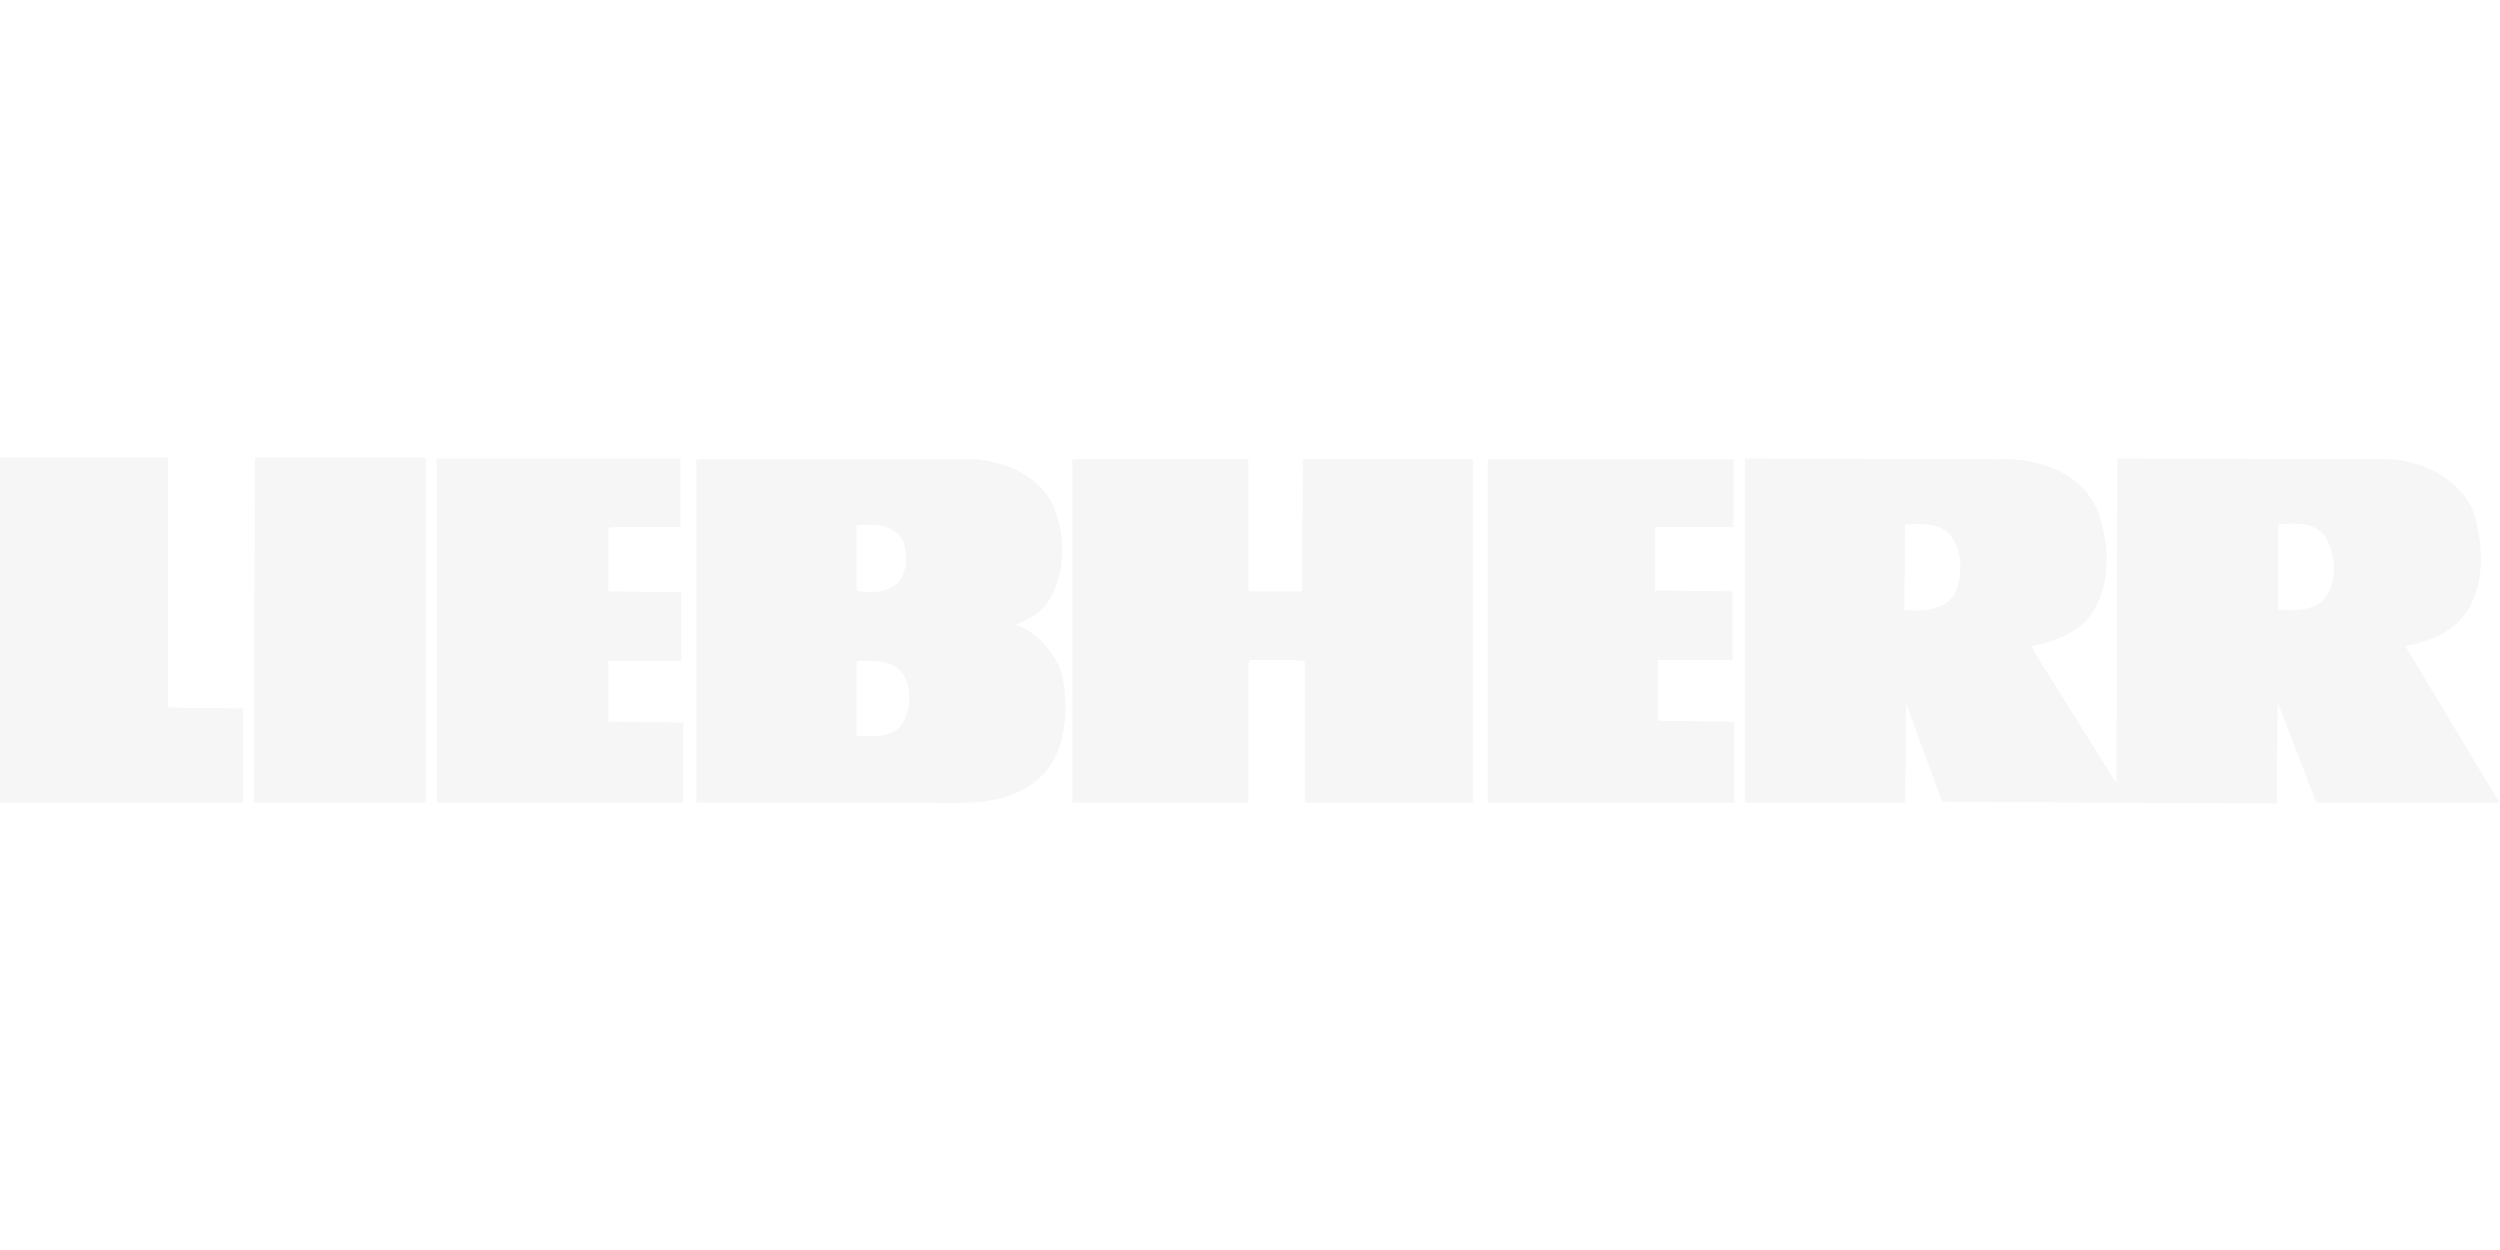
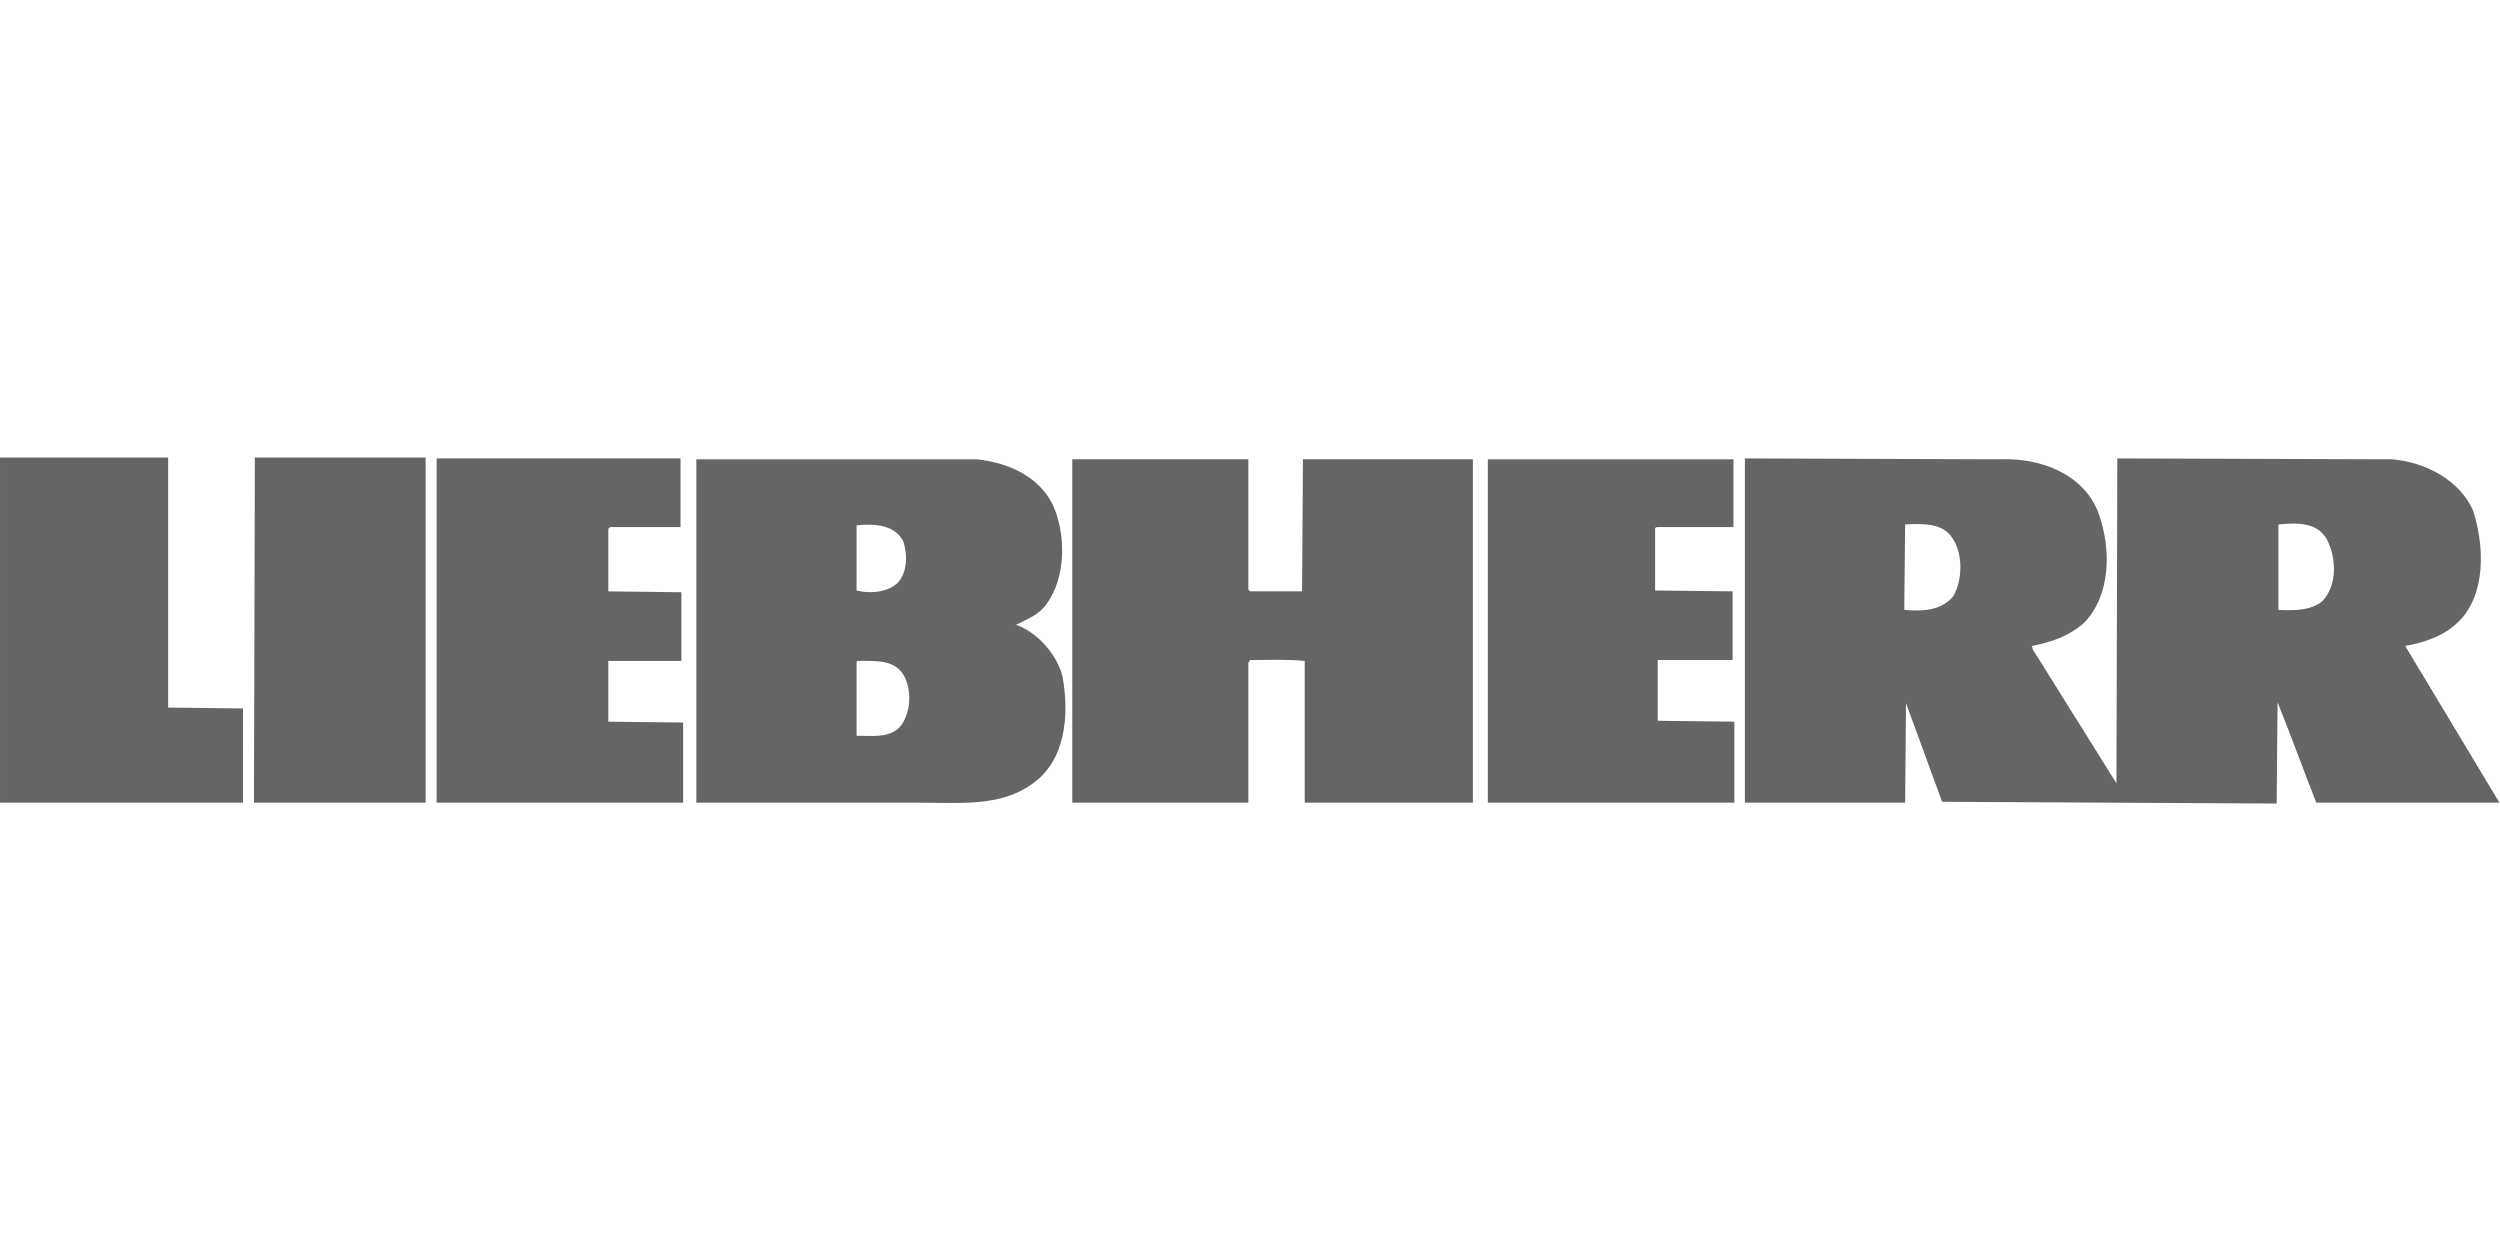
<svg xmlns="http://www.w3.org/2000/svg" id="Ebene_1" data-name="Ebene 1" width="200mm" height="100mm" viewBox="0 0 566.929 283.465">
  <defs>
    <style>
      .cls-1 {
-         fill: #f6f6f6;
+         fill: #656565;
      }
    </style>
  </defs>
  <polygon class="cls-1" points="38.133 160.458 55.104 160.658 55.104 182.021 0 182.021 0 103.757 38.133 103.757 38.133 160.458" />
  <polygon class="cls-1" points="96.524 182.021 57.592 182.021 57.792 103.757 96.524 103.757 96.524 182.021" />
  <polygon class="cls-1" points="154.316 119.53 138.344 119.53 137.945 119.929 137.945 134.104 154.516 134.304 154.516 149.877 137.945 149.877 137.945 163.653 154.915 163.852 154.915 182.021 99.013 182.021 99.013 103.957 154.316 103.957 154.316 119.53" />
  <path class="cls-1" d="M283.092,133.705l.399.399h11.779l.2-29.948h38.533v77.864h-38.133v-32.144c-3.993-.399-8.385-.2-12.378-.2l-.399.599v31.745h-39.93v-77.864h39.93v29.548Z" />
  <polygon class="cls-1" points="393.1 119.53 375.73 119.53 375.331 119.729 375.331 133.905 392.9 134.104 392.9 149.677 375.93 149.677 375.93 163.453 393.299 163.653 393.299 182.021 337.397 182.021 337.397 104.157 393.1 104.157 393.1 119.53" />
  <path class="cls-1" d="M453.394,104.157c9.184-.399,19.167,3.194,22.561,12.378,2.795,7.986,2.795,18.368-3.394,24.757-3.394,2.995-7.587,4.392-11.779,5.191l.2.799,18.967,30.347.2-73.671,62.291.2c7.587.599,15.373,4.792,18.368,11.58,2.595,7.986,2.995,18.967-3.194,25.156-3.394,3.394-7.786,4.792-12.179,5.59l21.363,35.538h-41.528c-2.995-7.587-5.79-15.373-8.785-22.76l-.2,22.96-75.868-.399-8.186-22.361-.2,22.561h-36.337v-78.064l57.699.2ZM516.684,118.931v19.366c3.394.2,7.387.2,9.983-1.997,3.394-3.594,3.194-9.783.998-13.976-2.196-3.993-6.988-3.793-10.981-3.394ZM432.032,118.931l-.2,19.366c3.993.399,8.585.2,11.18-3.194,1.997-3.594,2.196-9.384-.2-12.977-2.196-3.594-6.788-3.394-10.781-3.194Z" />
  <path class="cls-1" d="M221.599,104.157c6.988.799,13.976,3.793,17.17,10.382,2.995,6.588,2.995,16.371-1.398,22.361-1.797,2.595-4.592,3.594-6.988,4.792,4.792,1.597,9.384,6.788,10.582,11.779,1.597,8.984.599,19.167-6.988,24.357-7.187,5.191-16.571,4.193-25.755,4.193h-50.312v-77.864h63.689ZM194.247,119.13v14.774c2.995.799,6.988.399,9.184-1.597,2.396-2.396,2.396-6.588,1.398-9.583-1.997-3.793-6.588-3.993-10.582-3.594ZM194.446,149.877l-.2.2v16.771c3.594,0,7.587.599,9.983-2.196,2.196-2.795,2.595-7.587.998-10.981-1.997-4.193-6.588-3.793-10.781-3.793Z" />
</svg>
